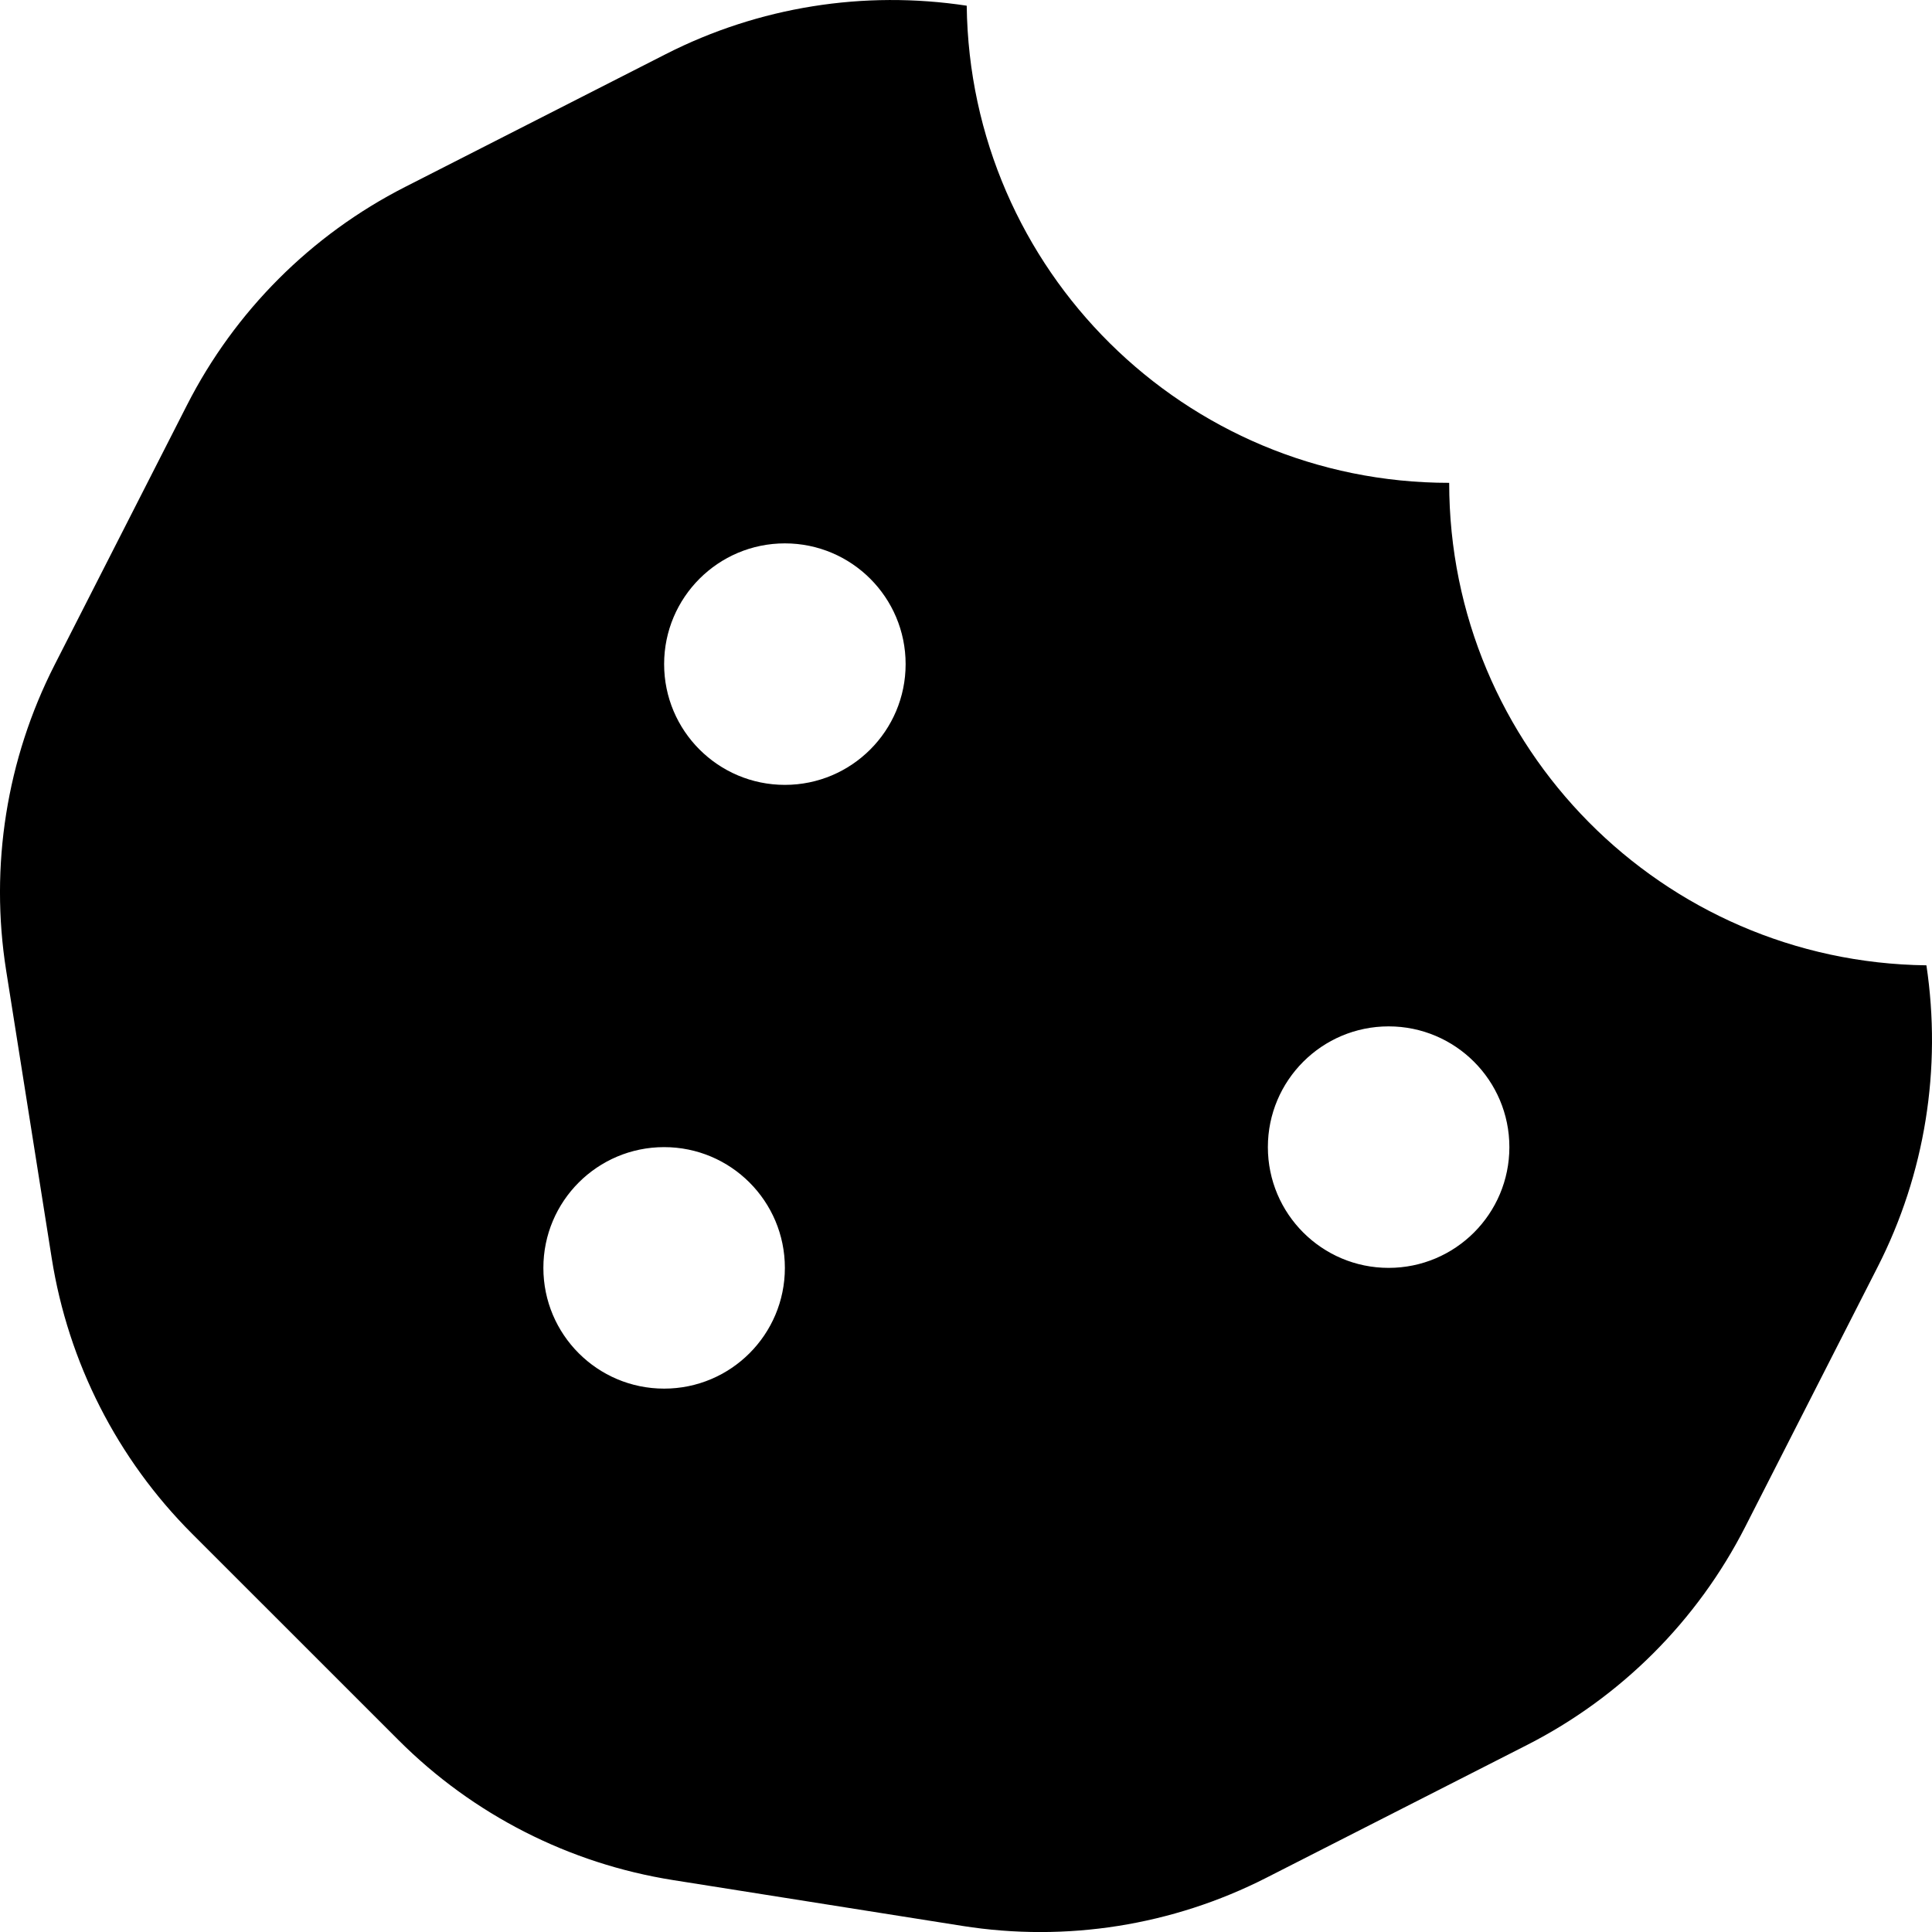
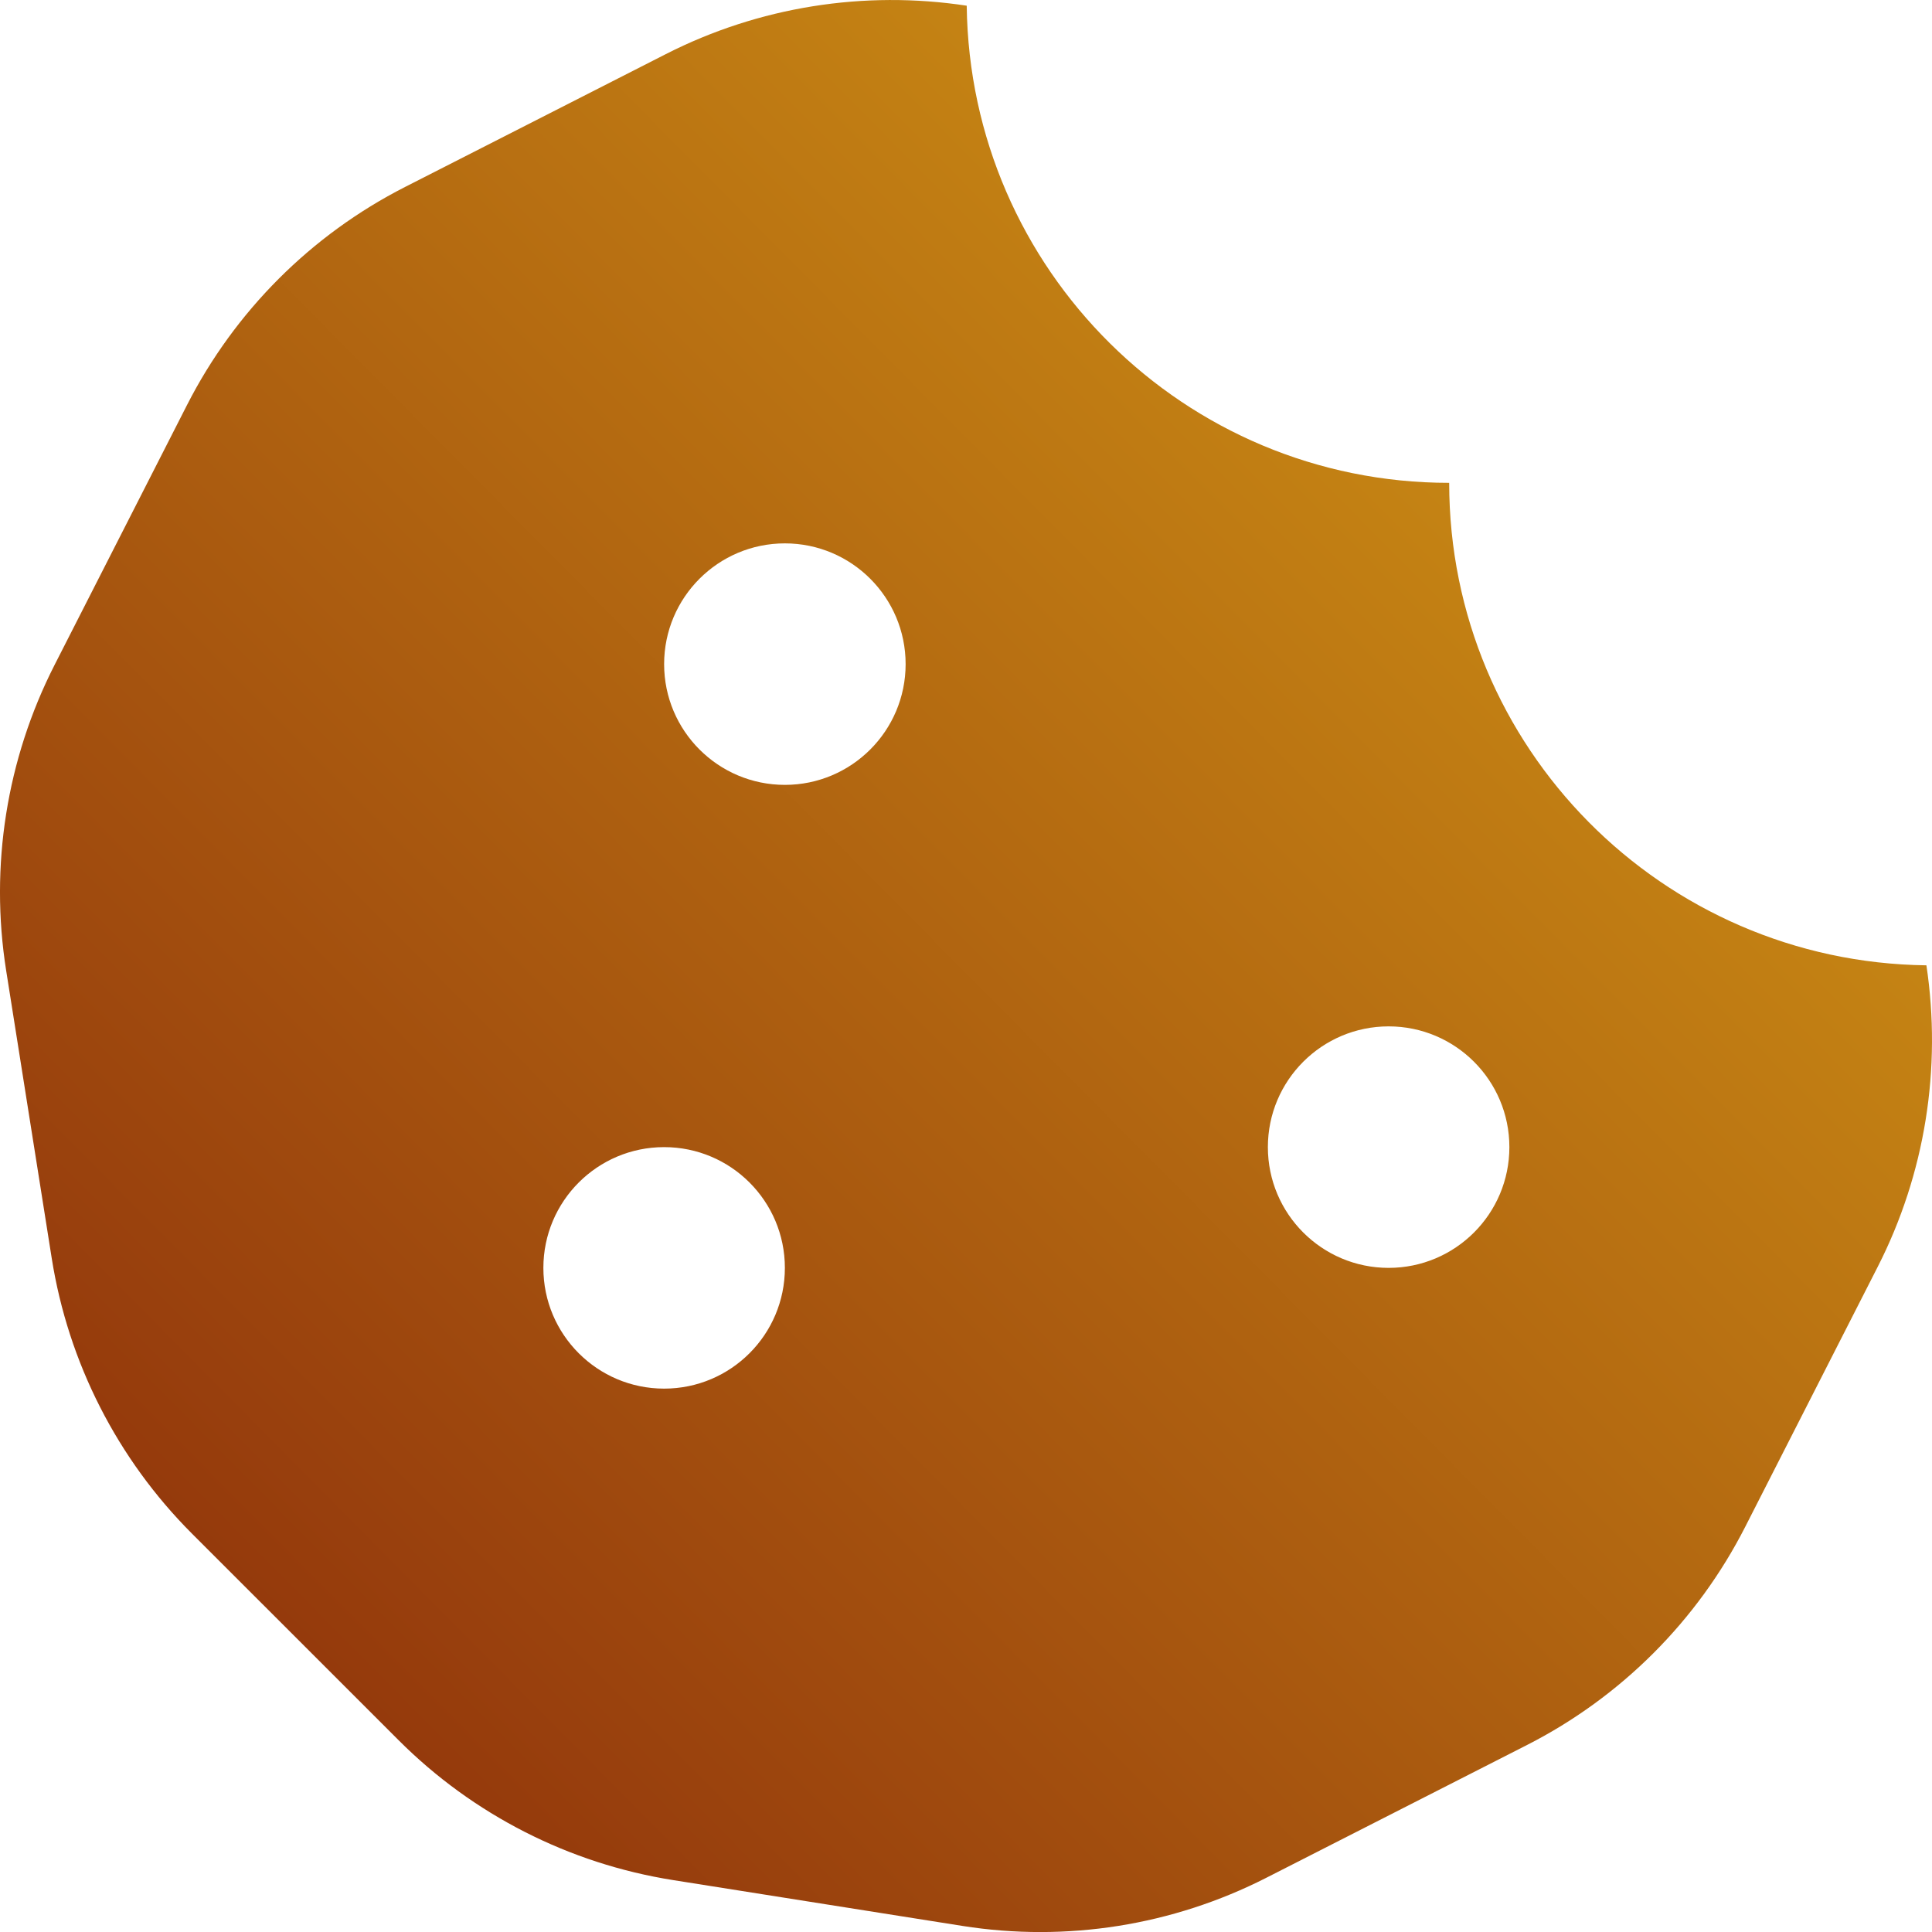
- <svg xmlns="http://www.w3.org/2000/svg" viewBox="0 0 512 512">
-   <path d="M510.52 255.82c-69.97-.85-126.47-57.69-126.47-127.86-70.17 0-127-56.49-127.86-126.45-27.26-4.14-55.13.3-79.72 12.82l-69.13 35.22a132.221 132.221 0 0 0-57.79 57.81l-35.1 68.88a132.645 132.645 0 0 0-12.82 80.95l12.08 76.27a132.521 132.521 0 0 0 37.16 72.96l54.77 54.76a132.036 132.036 0 0 0 72.71 37.06l76.71 12.15c27.51 4.36 55.7-.11 80.53-12.76l69.13-35.21a132.273 132.273 0 0 0 57.79-57.81l35.1-68.88c12.56-24.64 17.01-52.58 12.91-79.91zM176 368c-17.67 0-32-14.33-32-32s14.33-32 32-32 32 14.33 32 32-14.33 32-32 32zm32-160c-17.67 0-32-14.33-32-32s14.33-32 32-32 32 14.33 32 32-14.33 32-32 32zm160 128c-17.67 0-32-14.33-32-32s14.33-32 32-32 32 14.33 32 32-14.33 32-32 32z" />
+ <svg xmlns="http://www.w3.org/2000/svg" xmlns:xlink="http://www.w3.org/1999/xlink" viewBox="0 0 512 512" version="1.1" id="svg7182">
+   <defs id="defs7186">
+     <linearGradient id="linearGradient7957">
+       <stop style="stop-color:#88260a;stop-opacity:1" offset="0" id="stop7953" />
+       <stop style="stop-color:#d9a317;stop-opacity:1" offset="1" id="stop7955" />
+     </linearGradient>
+     <linearGradient xlink:href="#linearGradient7957" id="linearGradient7959" x1="-5.369" y1="516.602" x2="516.979" y2="-1.144" gradientUnits="userSpaceOnUse" />
+   </defs>
+   <path d="M510.52 255.82c-69.97-.85-126.47-57.69-126.47-127.86-70.17 0-127-56.49-127.86-126.45-27.26-4.14-55.13.3-79.72 12.82l-69.13 35.22a132.221 132.221 0 0 0-57.79 57.81l-35.1 68.88a132.645 132.645 0 0 0-12.82 80.95l12.08 76.27a132.521 132.521 0 0 0 37.16 72.96l54.77 54.76a132.036 132.036 0 0 0 72.71 37.06l76.71 12.15c27.51 4.36 55.7-.11 80.53-12.76l69.13-35.21a132.273 132.273 0 0 0 57.79-57.81l35.1-68.88c12.56-24.64 17.01-52.58 12.91-79.91zM176 368c-17.67 0-32-14.33-32-32s14.33-32 32-32 32 14.33 32 32-14.33 32-32 32zm32-160c-17.67 0-32-14.33-32-32s14.33-32 32-32 32 14.33 32 32-14.33 32-32 32zm160 128c-17.67 0-32-14.33-32-32s14.33-32 32-32 32 14.33 32 32-14.33 32-32 32z" id="path7180" style="fill-opacity:1;fill:url(#linearGradient7959)" />
</svg>
